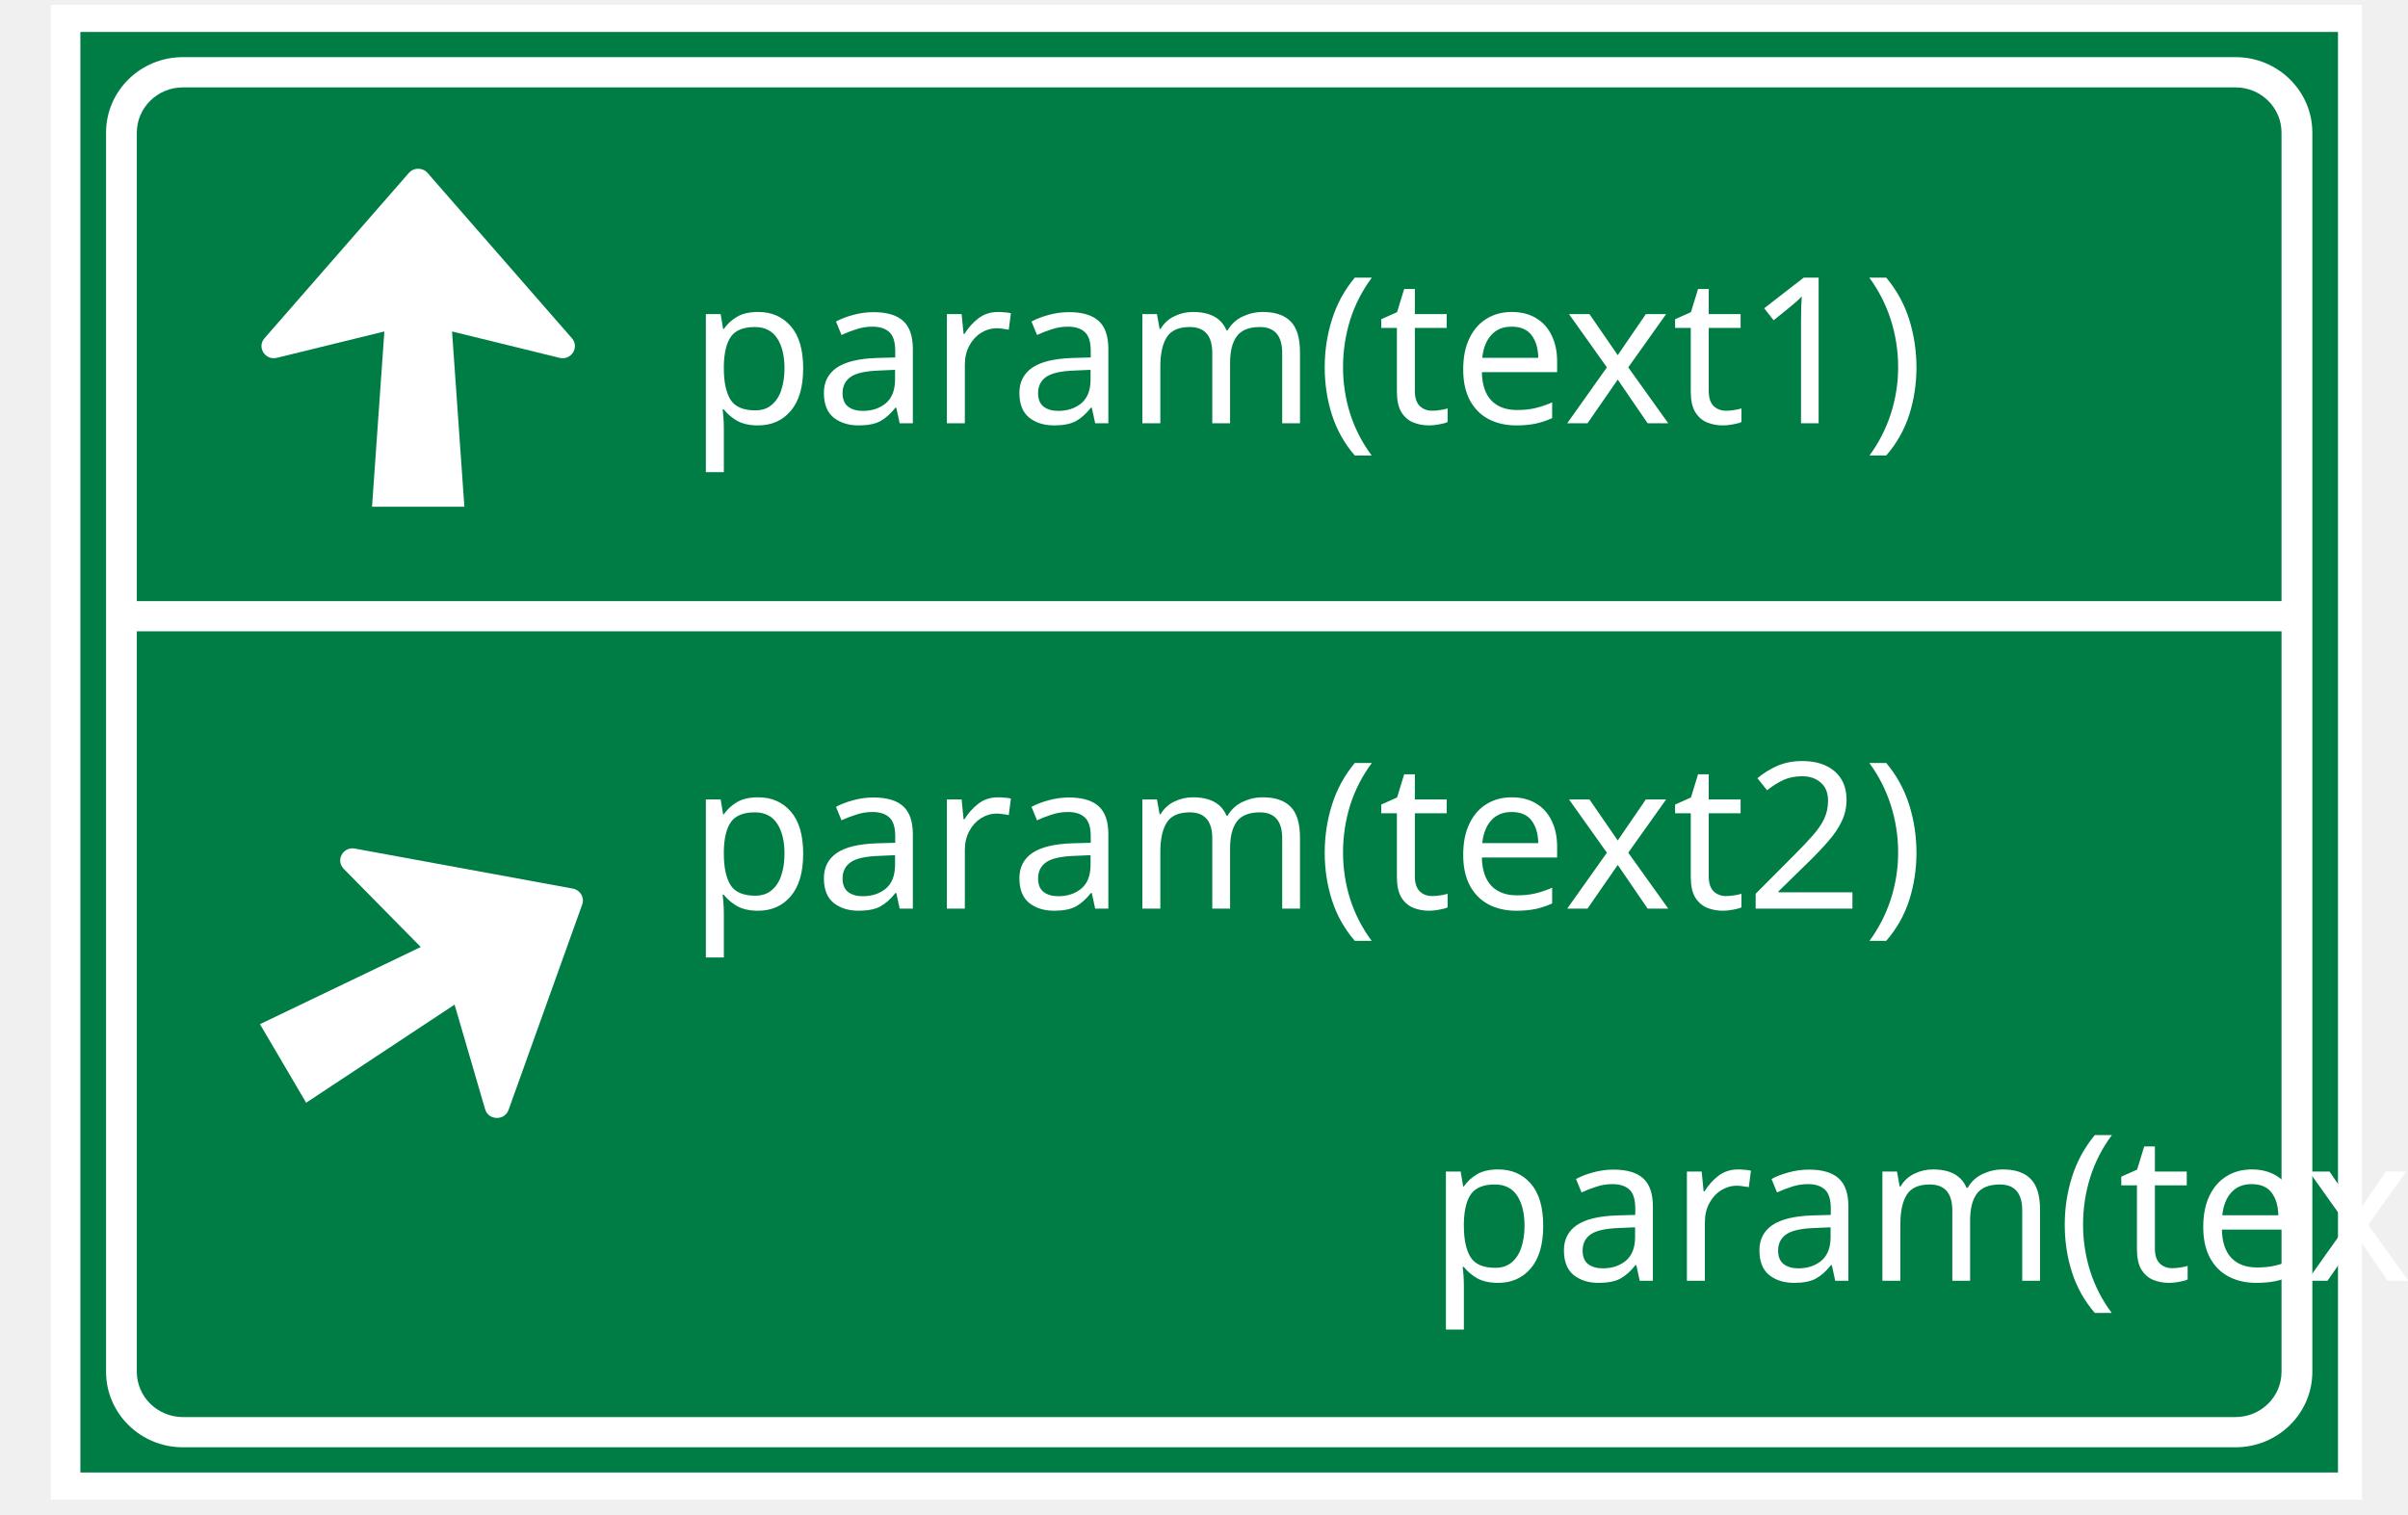
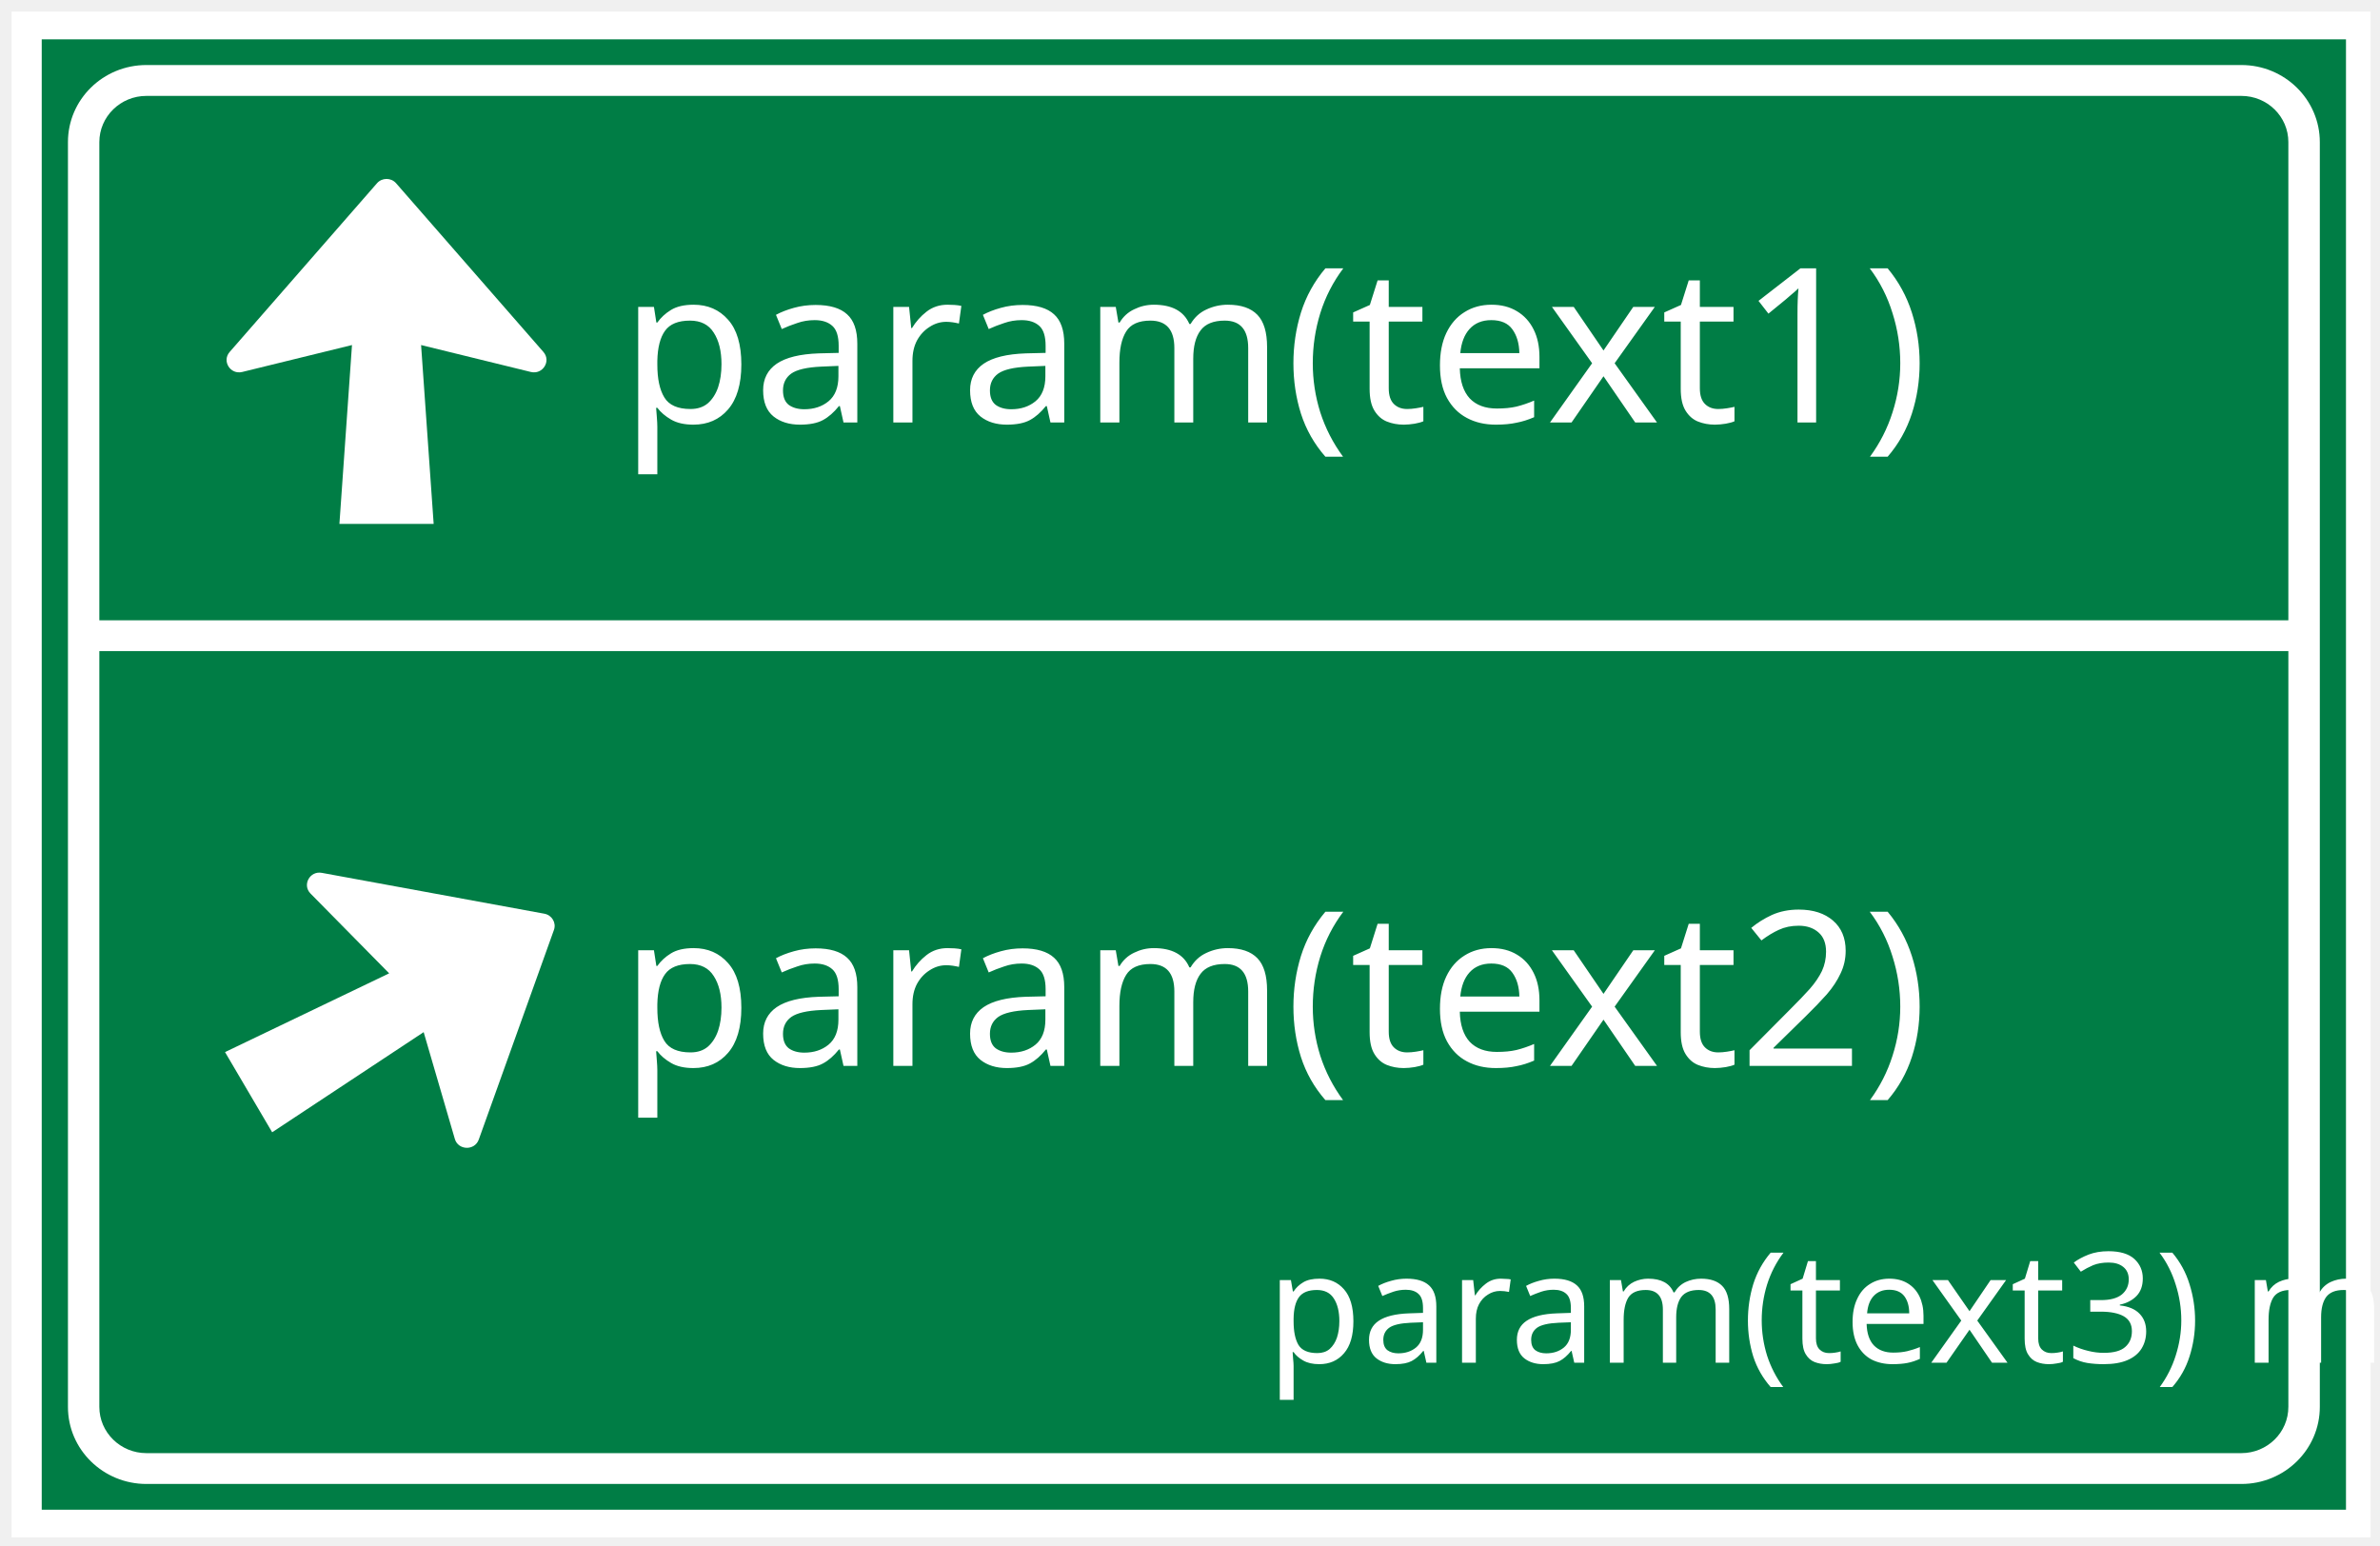
- <svg xmlns="http://www.w3.org/2000/svg" width="151pt" height="95pt" version="1.1" id="svg936">
+ <svg xmlns="http://www.w3.org/2000/svg" width="154" height="100" version="1.1" id="svg936">
  <defs id="defs940" />
-   <g id="g962" transform="matrix(0.9519156,0,0,0.9469433,5.204529,1.34764)">
-     <g id="g919">
-       <rect fill="#ffffff" id="canvas_background" height="132" width="203" y="-1" x="-1" />
-       <g display="none" overflow="visible" y="0" x="0" height="100%" width="100%" id="canvasGrid">
-         <rect fill="url(#gridpattern)" stroke-width="0" y="0" x="0" height="100%" width="100%" id="rect916" />
-       </g>
-     </g>
-     <g id="g934">
-       <g id="svg_19">
-         <path fill="#007d45" fill-rule="nonzero" id="svg_16" d="M 1.592,128.601 H 199.886 V 1.4 H 1.592 Z m 0,0" />
-         <path fill="#ffffff" fill-rule="nonzero" id="svg_15" d="m 197.635,119.704 c 0,3.688 -3.028,6.675 -6.759,6.67 h -180.273 c -3.731,0 -6.759,-2.988 -6.754,-6.67 V 10.292 C 3.844,6.61 6.871,3.617 10.608,3.622 h 180.268 c 3.731,-0.005 6.759,2.988 6.759,6.67 v 109.411" />
-         <path fill="#007d45" fill-rule="nonzero" id="svg_14" d="M 194.928,119.704 V 54.323 H 6.55 v 65.38 c 0,2.212 1.817,4.004 4.052,4.004 h 180.273 c 2.241,0 4.057,-1.793 4.052,-4.004" />
-         <path fill="#007d45" fill-rule="nonzero" id="svg_13" d="M 194.928,51.657 H 6.55 v -41.365 c 0,-2.206 1.817,-4.004 4.057,-3.999 h 180.268 c 2.241,-0.005 4.057,1.793 4.052,3.999 v 41.365" />
-         <path fill="#ffffff" fill-rule="nonzero" id="svg_12" d="m 17.765,28.444 c -0.688,0.792 0.062,1.982 1.082,1.731 l 9.445,-2.329 -1.082,15.475 h 8.11 l -1.082,-15.475 9.445,2.329 c 1.02,0.25 1.77,-0.94 1.082,-1.731 L 32.086,13.847 c -0.43,-0.495 -1.211,-0.495 -1.641,0 L 17.765,28.444" />
-         <path fill="#ffffff" fill-rule="nonzero" id="svg_11" d="m 25.699,73.507 c -1.035,-0.194 -1.708,1.042 -0.978,1.788 l 6.769,6.905 -14.124,6.813 4.057,6.936 13.037,-8.662 2.681,9.234 c 0.285,0.996 1.708,1.042 2.06,0.061 l 6.469,-18.136 c 0.223,-0.618 -0.171,-1.282 -0.823,-1.405 L 25.699,73.507" />
-       </g>
-       <text xml:space="preserve" text-anchor="start" font-family="sans-serif" font-size="18px" id="svg_20" y="35.952" x="55" fill="#ffffff">param(text1)</text>
-       <text xml:space="preserve" text-anchor="start" font-family="sans-serif" font-size="18px" id="svg_21" y="78.81" x="55" fill="#ffffff">param(text2)</text>
-       <text xml:space="preserve" text-anchor="start" font-family="sans-serif" font-size="18px" id="svg_22" y="111.667" x="120" fill="#ffffff">param(text3) m</text>
-     </g>
+   <rect fill="#ffffff" id="canvas_background" height="98.733" width="152.637" y="0.751" x="0.751" style="stroke-width:0.75" />
+   <g display="none" overflow="visible" y="0" x="0" height="100%" width="100%" id="canvasGrid" transform="matrix(0.9519156,0,0,0.9469433,5.204529,1.34764)">
+     <rect fill="url(#gridpattern)" stroke-width="0" y="0" x="0" height="100%" width="100%" id="rect916" />
  </g>
+   <g id="svg_19" transform="matrix(0.7519083,0,0,0.7479807,1.502779,1.498852)">
+     <path fill="#007d45" fill-rule="nonzero" id="svg_16" d="M 1.592,128.601 H 199.886 V 1.4 H 1.592 Z m 0,0" />
+     <path fill="#ffffff" fill-rule="nonzero" id="svg_15" d="m 197.635,119.704 c 0,3.688 -3.028,6.675 -6.759,6.67 h -180.273 c -3.731,0 -6.759,-2.988 -6.754,-6.67 V 10.292 C 3.844,6.61 6.871,3.617 10.608,3.622 h 180.268 c 3.731,-0.005 6.759,2.988 6.759,6.67 v 109.411" />
+     <path fill="#007d45" fill-rule="nonzero" id="svg_14" d="M 194.928,119.704 V 54.323 H 6.55 v 65.38 c 0,2.212 1.817,4.004 4.052,4.004 h 180.273 c 2.241,0 4.057,-1.793 4.052,-4.004" />
+     <path fill="#007d45" fill-rule="nonzero" id="svg_13" d="M 194.928,51.657 H 6.55 v -41.365 c 0,-2.206 1.817,-4.004 4.057,-3.999 h 180.268 c 2.241,-0.005 4.057,1.793 4.052,3.999 v 41.365" />
+     <path fill="#ffffff" fill-rule="nonzero" id="svg_12" d="m 17.765,28.444 c -0.688,0.792 0.062,1.982 1.082,1.731 l 9.445,-2.329 -1.082,15.475 h 8.11 l -1.082,-15.475 9.445,2.329 c 1.02,0.25 1.77,-0.94 1.082,-1.731 L 32.086,13.847 c -0.43,-0.495 -1.211,-0.495 -1.641,0 L 17.765,28.444" />
+     <path fill="#ffffff" fill-rule="nonzero" id="svg_11" d="m 25.699,73.507 c -1.035,-0.194 -1.708,1.042 -0.978,1.788 l 6.769,6.905 -14.124,6.813 4.057,6.936 13.037,-8.662 2.681,9.234 c 0.285,0.996 1.708,1.042 2.06,0.061 l 6.469,-18.136 c 0.223,-0.618 -0.171,-1.282 -0.823,-1.405 L 25.699,73.507" />
+   </g>
+   <text xml:space="preserve" text-anchor="start" font-family="sans-serif" font-size="14px" id="svg_20" y="27.41" x="40" fill="#ffffff" transform="scale(1.002622,0.9973848)" style="stroke-width:0.949">param(text1)</text>
+   <text xml:space="preserve" text-anchor="start" font-family="sans-serif" font-size="14px" id="svg_21" y="69.153" x="40" fill="#ffffff" transform="scale(1.002622,0.9973848)" style="stroke-width:0.949">param(text2)</text>
+   <text xml:space="preserve" text-anchor="start" font-family="sans-serif" font-size="10px" id="svg_22" y="88.411" x="81.751" fill="#ffffff" transform="scale(1.002622,0.9973848)" style="stroke-width:0.949">param(text3) m</text>
</svg>
